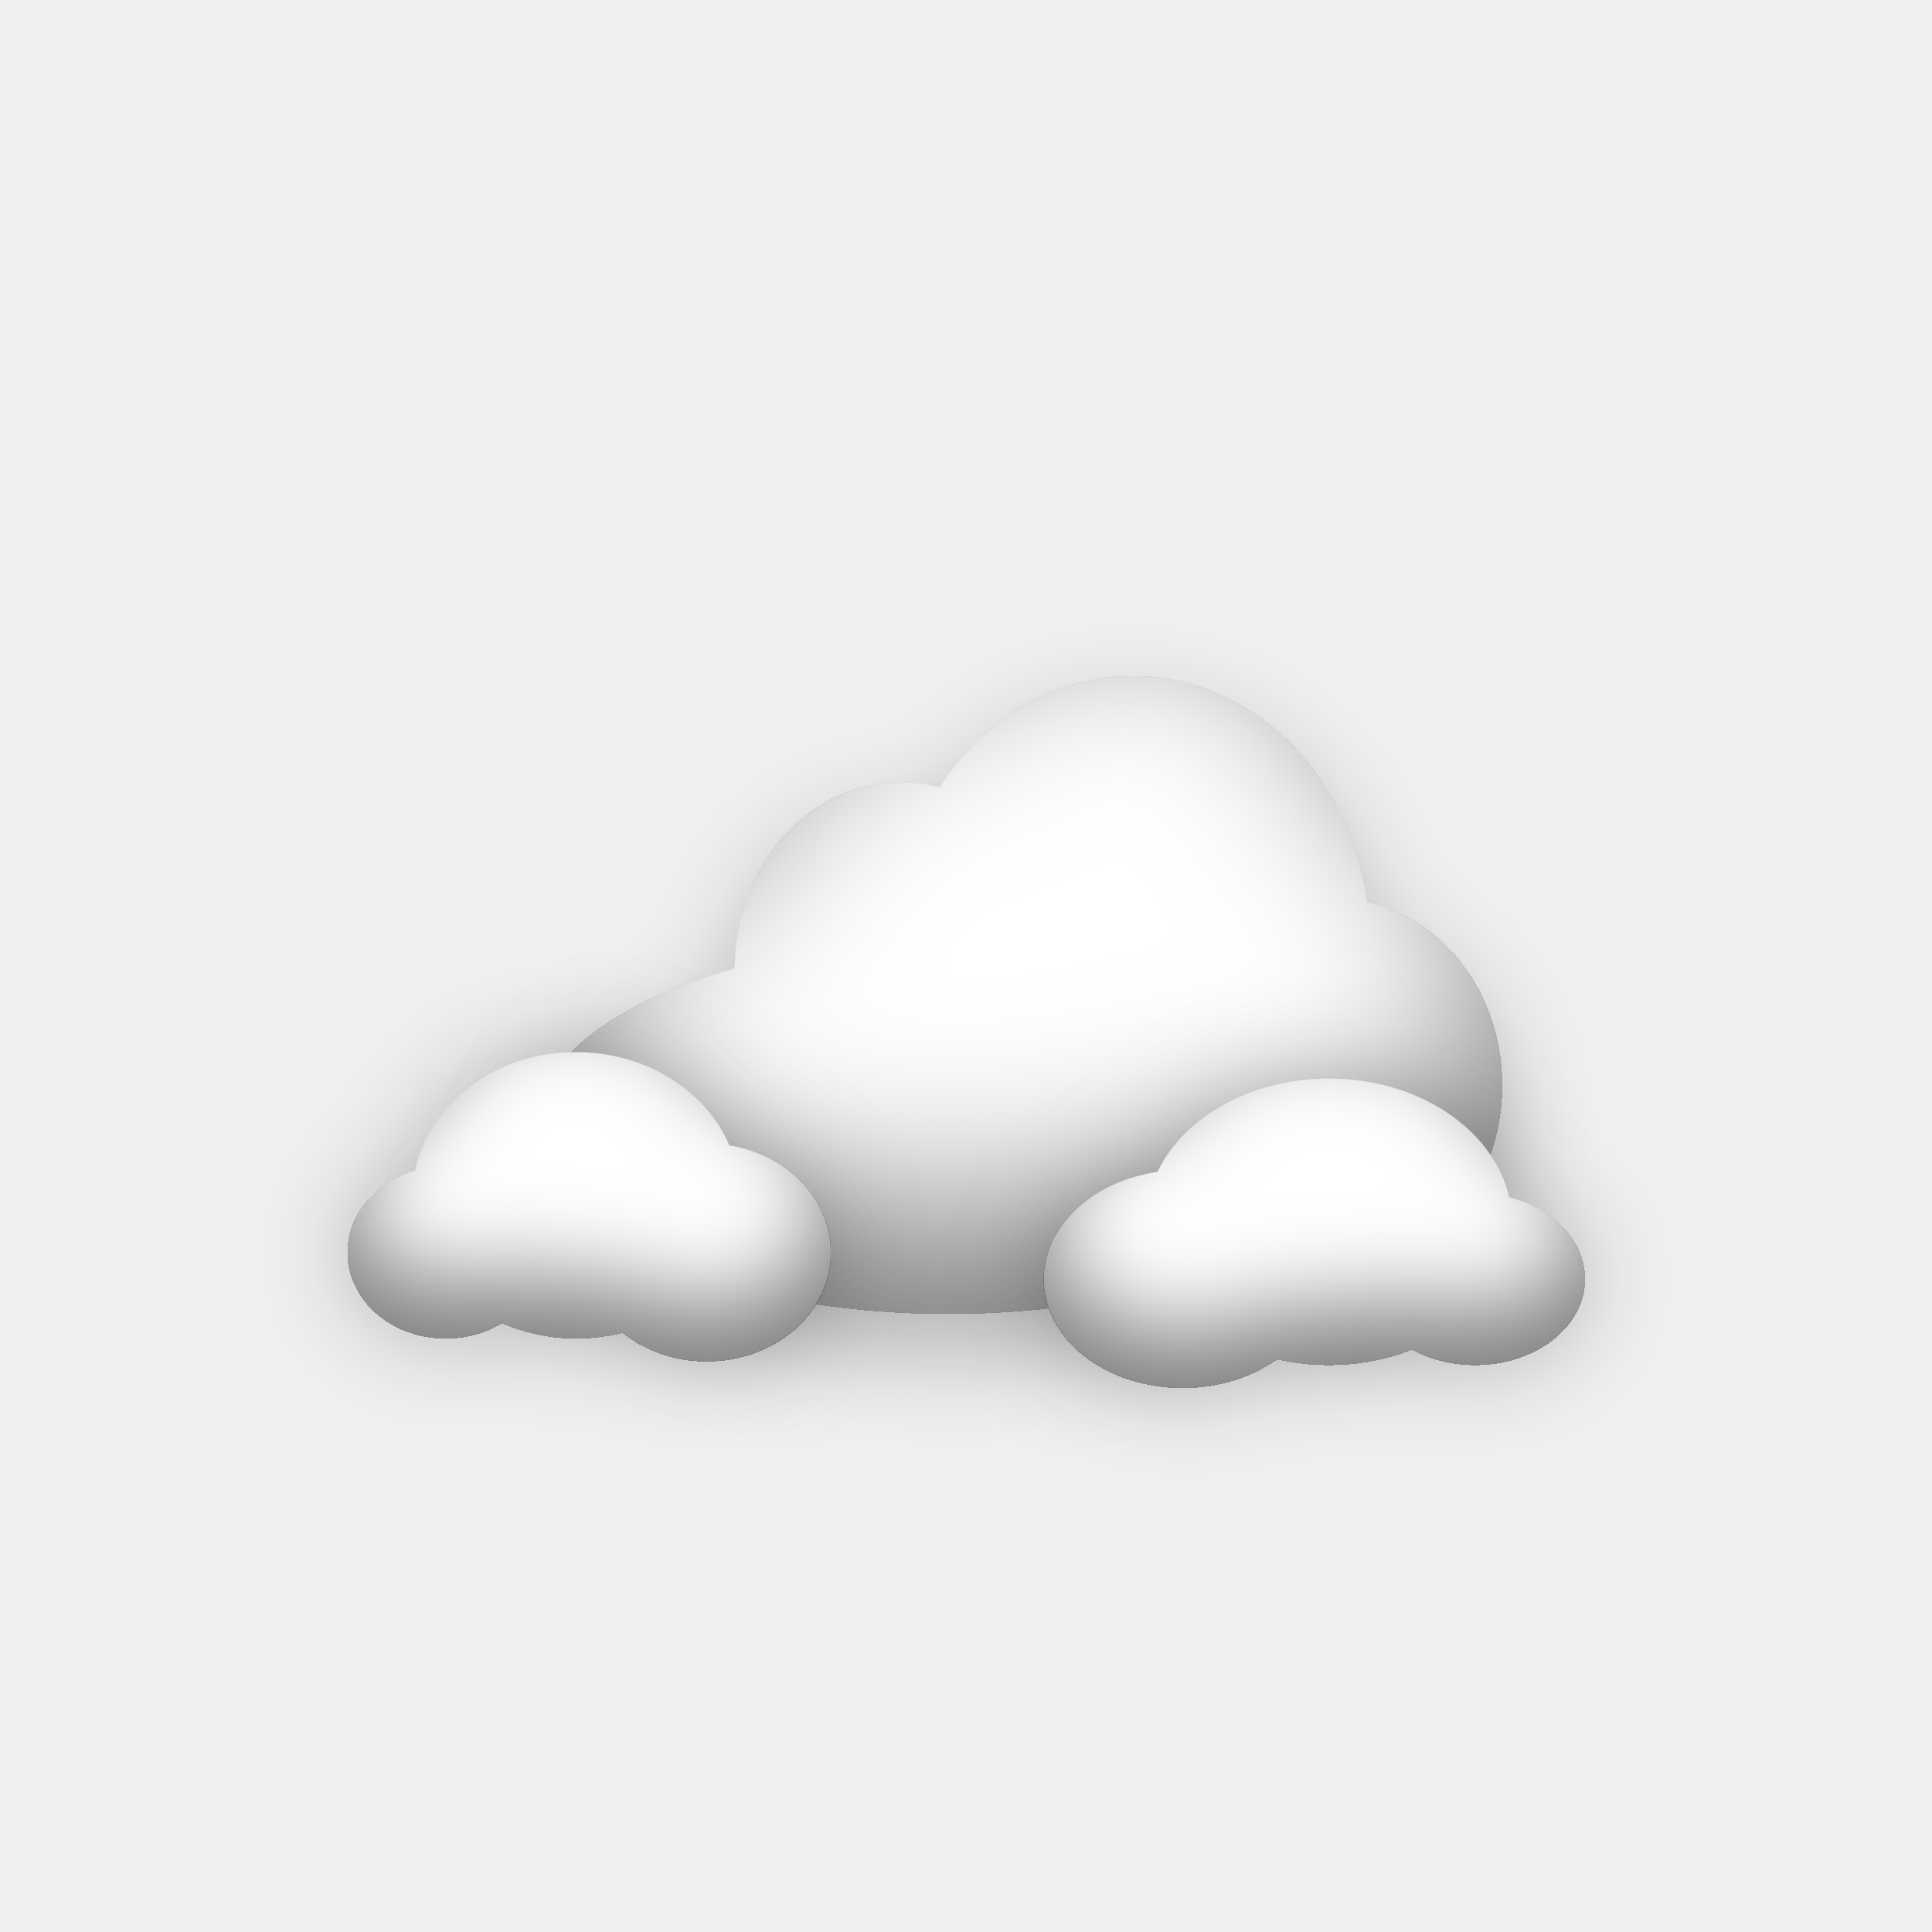
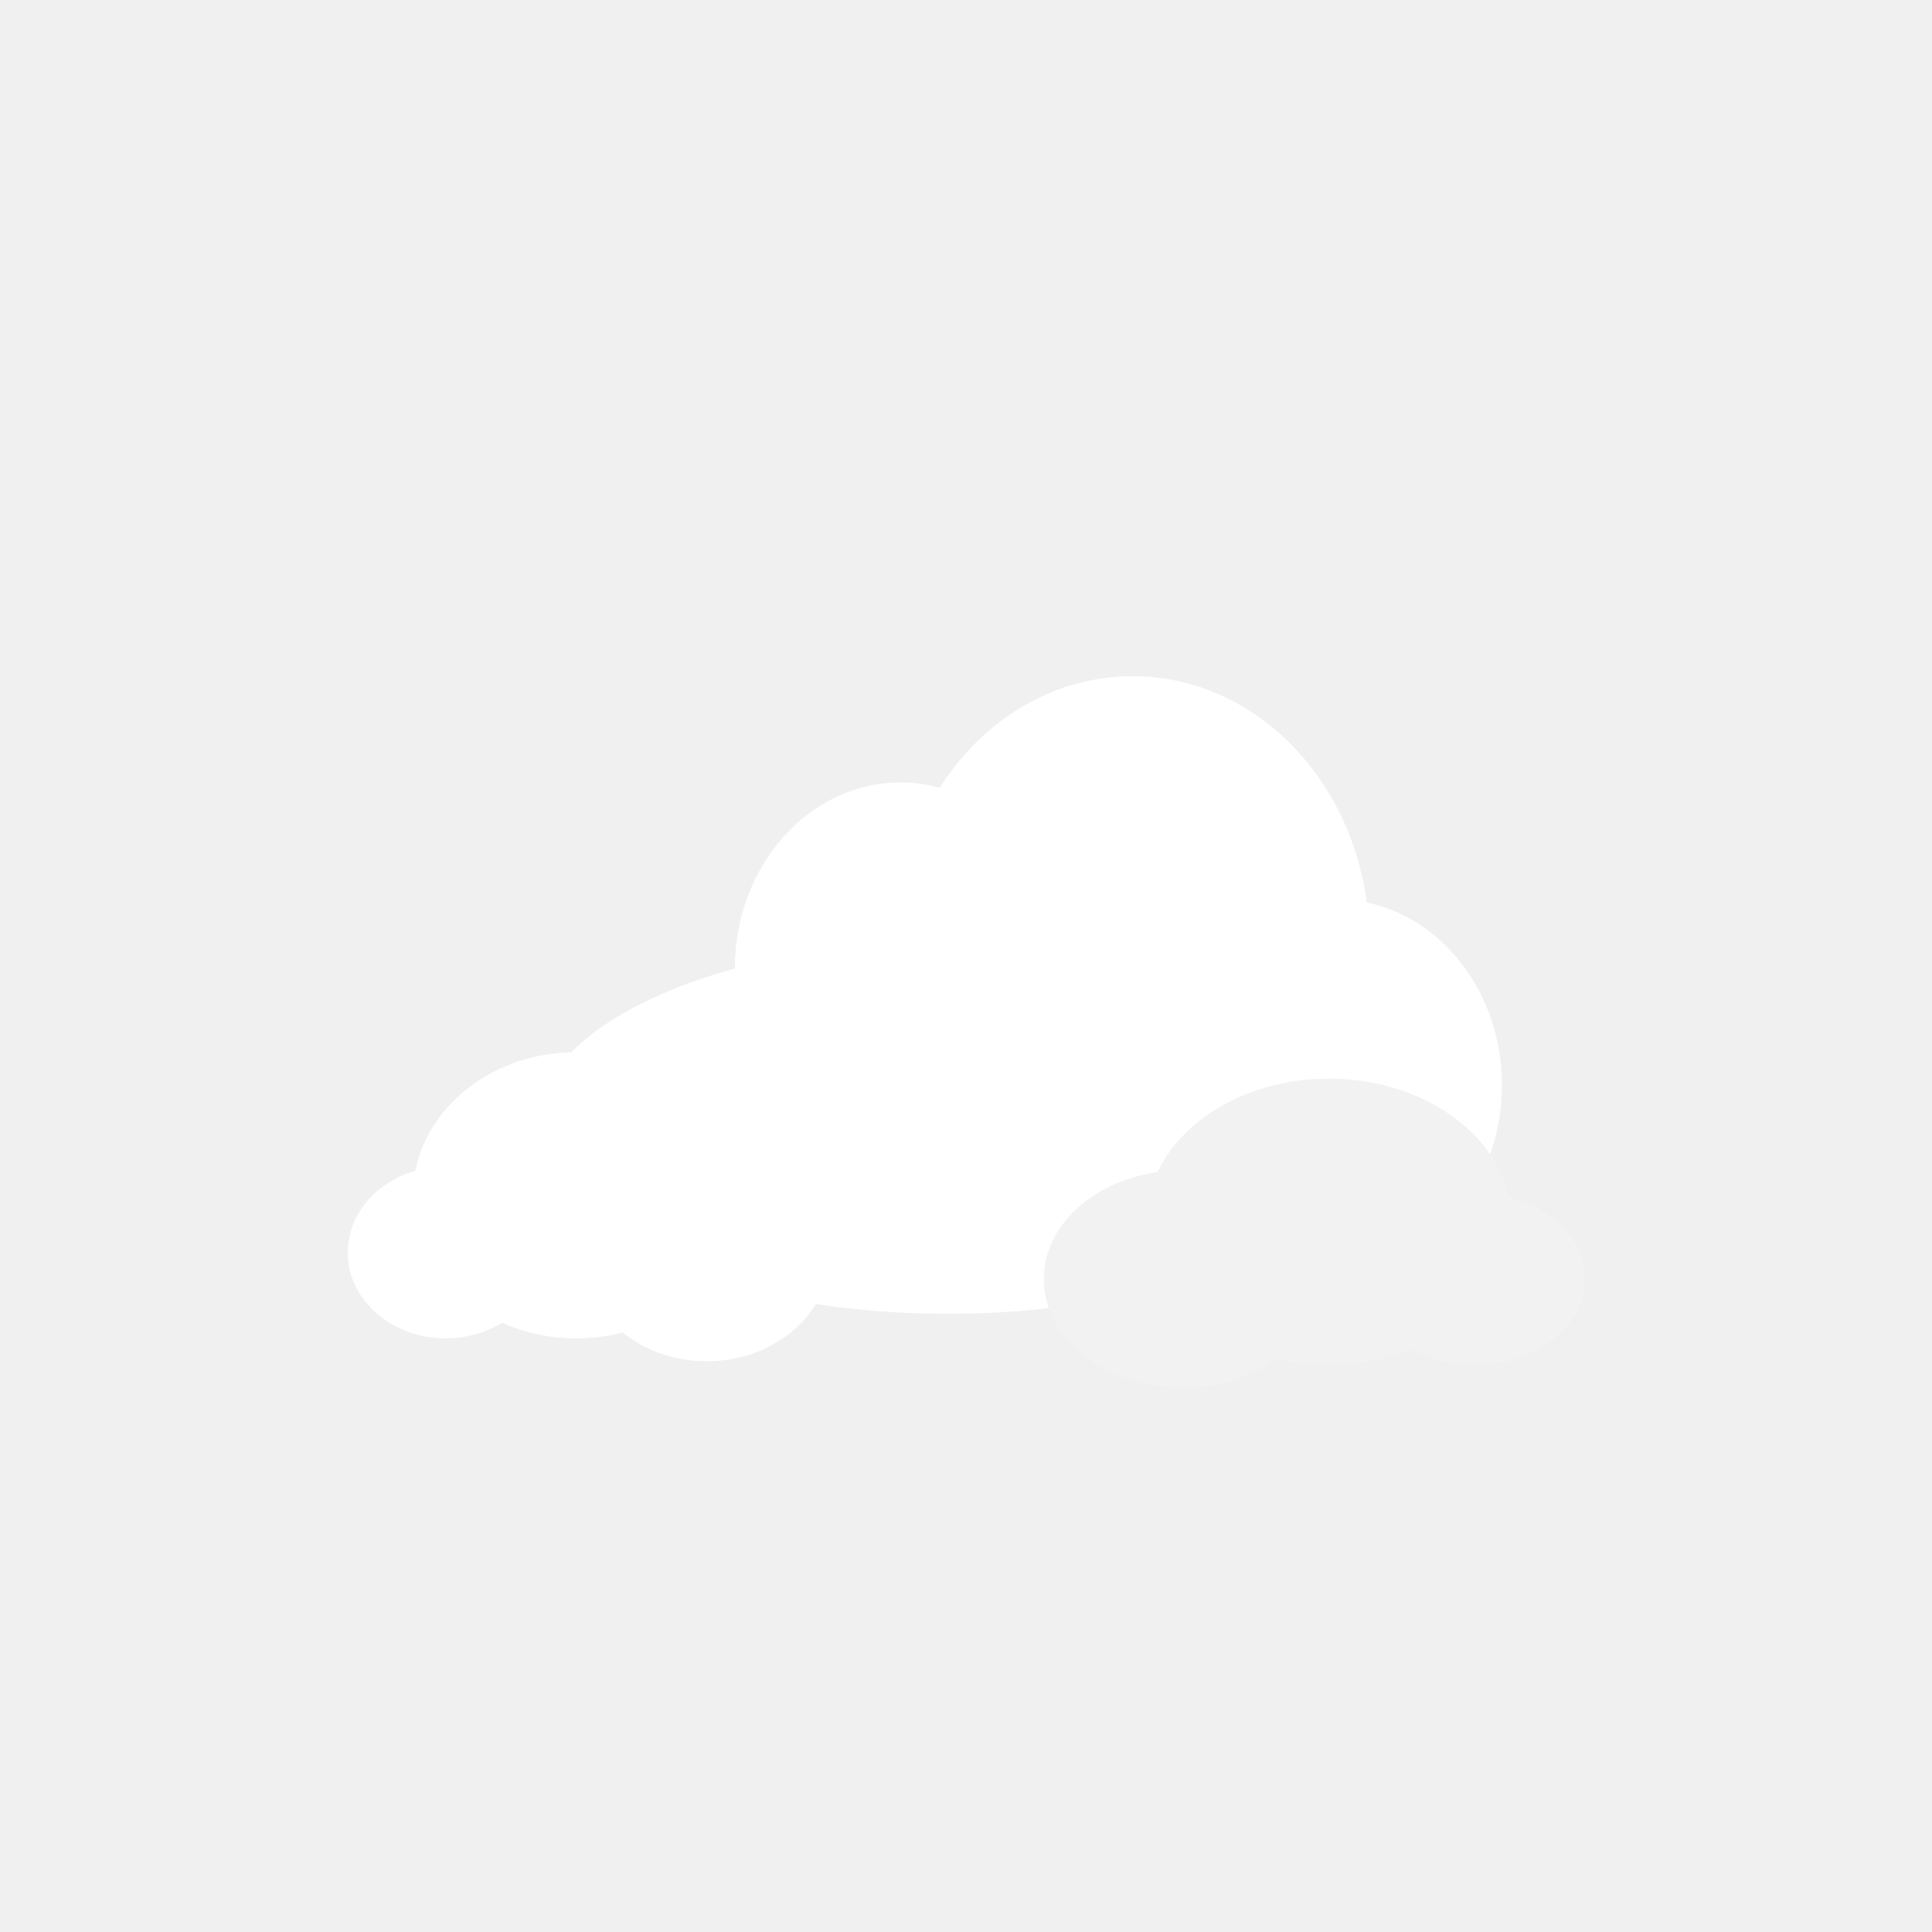
<svg xmlns="http://www.w3.org/2000/svg" width="100" height="100" viewBox="0 0 100 100" fill="none">
-   <g filter="url(#filter0_di_207_799)">
-     <path d="M70.879 48.75C70.879 56.344 65.393 62.5 58.624 62.5C51.856 62.5 46.37 56.344 46.37 48.75C46.37 41.156 51.856 35 58.624 35C65.393 35 70.879 41.156 70.879 48.75Z" fill="white" />
-     <path d="M77.742 56.175C77.742 61.491 73.901 65.8 69.164 65.8C64.426 65.8 60.585 61.491 60.585 56.175C60.585 50.859 64.426 46.55 69.164 46.55C73.901 46.55 77.742 50.859 77.742 56.175Z" fill="white" />
-     <path d="M55.193 50.125C55.193 55.441 51.352 59.75 46.615 59.75C41.877 59.75 38.036 55.441 38.036 50.125C38.036 44.809 41.877 40.5 46.615 40.5C51.352 40.5 55.193 44.809 55.193 50.125Z" fill="white" />
-     <path d="M70.389 58.375C70.389 63.691 60.842 68 49.066 68C37.289 68 27.742 63.691 27.742 58.375C27.742 53.059 37.289 48.75 49.066 48.75C60.842 48.75 70.389 53.059 70.389 58.375Z" fill="white" />
-   </g>
-   <g filter="url(#filter1_di_207_799)">
-     <path d="M43 64.829C43 67.938 40.126 70.459 36.581 70.459C33.036 70.459 30.162 67.938 30.162 64.829C30.162 61.72 33.036 59.199 36.581 59.199C40.126 59.199 43 61.72 43 64.829Z" fill="white" />
-     <path d="M28.135 64.829C28.135 67.284 25.866 69.273 23.068 69.273C20.269 69.273 18 67.284 18 64.829C18 62.374 20.269 60.384 23.068 60.384C25.866 60.384 28.135 62.374 28.135 64.829Z" fill="white" />
-     <path d="M38.27 61.866C38.27 65.957 34.489 69.273 29.824 69.273C25.16 69.273 21.378 65.957 21.378 61.866C21.378 57.775 25.16 54.459 29.824 54.459C34.489 54.459 38.27 57.775 38.27 61.866Z" fill="white" />
-   </g>
-   <g filter="url(#filter2_di_207_799)">
-     <path d="M54.028 66.202C54.028 69.311 57.247 71.832 61.218 71.832C65.188 71.832 68.407 69.311 68.407 66.202C68.407 63.093 65.188 60.572 61.218 60.572C57.247 60.572 54.028 63.093 54.028 66.202Z" fill="white" />
-     <path d="M70.677 66.202C70.677 68.656 73.218 70.646 76.353 70.646C79.487 70.646 82.028 68.656 82.028 66.202C82.028 63.747 79.487 61.758 76.353 61.758C73.218 61.758 70.677 63.747 70.677 66.202Z" fill="white" />
-     <path d="M59.326 63.239C59.326 67.33 63.561 70.646 68.785 70.646C74.009 70.646 78.245 67.33 78.245 63.239C78.245 59.148 74.009 55.831 68.785 55.831C63.561 55.831 59.326 59.148 59.326 63.239Z" fill="white" />
-   </g>
-   <defs>
-     <filter id="filter0_di_207_799" x="22.742" y="30" width="60" height="45" filterUnits="userSpaceOnUse" color-interpolation-filters="sRGB">
-       <feFlood flood-opacity="0" result="BackgroundImageFix" />
-       <feColorMatrix in="SourceAlpha" type="matrix" values="0 0 0 0 0 0 0 0 0 0 0 0 0 0 0 0 0 0 127 0" result="hardAlpha" />
-       <feOffset dy="2" />
-       <feGaussianBlur stdDeviation="2.5" />
-       <feComposite in2="hardAlpha" operator="out" />
-       <feColorMatrix type="matrix" values="0 0 0 0 0 0 0 0 0 0 0 0 0 0 0 0 0 0 0.25 0" />
-       <feBlend mode="normal" in2="BackgroundImageFix" result="effect1_dropShadow_207_799" />
-       <feBlend mode="normal" in="SourceGraphic" in2="effect1_dropShadow_207_799" result="shape" />
-       <feColorMatrix in="SourceAlpha" type="matrix" values="0 0 0 0 0 0 0 0 0 0 0 0 0 0 0 0 0 0 127 0" result="hardAlpha" />
-       <feOffset dy="-5" />
-       <feGaussianBlur stdDeviation="5" />
-       <feComposite in2="hardAlpha" operator="arithmetic" k2="-1" k3="1" />
-       <feColorMatrix type="matrix" values="0 0 0 0 0 0 0 0 0 0 0 0 0 0 0 0 0 0 0.5 0" />
-       <feBlend mode="normal" in2="shape" result="effect2_innerShadow_207_799" />
-     </filter>
-     <filter id="filter1_di_207_799" x="13" y="49.459" width="35" height="26" filterUnits="userSpaceOnUse" color-interpolation-filters="sRGB">
-       <feFlood flood-opacity="0" result="BackgroundImageFix" />
-       <feColorMatrix in="SourceAlpha" type="matrix" values="0 0 0 0 0 0 0 0 0 0 0 0 0 0 0 0 0 0 127 0" result="hardAlpha" />
-       <feOffset />
-       <feGaussianBlur stdDeviation="2.5" />
-       <feComposite in2="hardAlpha" operator="out" />
-       <feColorMatrix type="matrix" values="0 0 0 0 0 0 0 0 0 0 0 0 0 0 0 0 0 0 0.25 0" />
-       <feBlend mode="normal" in2="BackgroundImageFix" result="effect1_dropShadow_207_799" />
-       <feBlend mode="normal" in="SourceGraphic" in2="effect1_dropShadow_207_799" result="shape" />
-       <feColorMatrix in="SourceAlpha" type="matrix" values="0 0 0 0 0 0 0 0 0 0 0 0 0 0 0 0 0 0 127 0" result="hardAlpha" />
-       <feOffset dy="-2.75" />
-       <feGaussianBlur stdDeviation="2.5" />
-       <feComposite in2="hardAlpha" operator="arithmetic" k2="-1" k3="1" />
-       <feColorMatrix type="matrix" values="0 0 0 0 0 0 0 0 0 0 0 0 0 0 0 0 0 0 0.5 0" />
-       <feBlend mode="normal" in2="shape" result="effect2_innerShadow_207_799" />
-     </filter>
-     <filter id="filter2_di_207_799" x="49.028" y="50.831" width="38" height="26" filterUnits="userSpaceOnUse" color-interpolation-filters="sRGB">
-       <feFlood flood-opacity="0" result="BackgroundImageFix" />
-       <feColorMatrix in="SourceAlpha" type="matrix" values="0 0 0 0 0 0 0 0 0 0 0 0 0 0 0 0 0 0 127 0" result="hardAlpha" />
-       <feOffset />
-       <feGaussianBlur stdDeviation="2.5" />
-       <feComposite in2="hardAlpha" operator="out" />
-       <feColorMatrix type="matrix" values="0 0 0 0 0 0 0 0 0 0 0 0 0 0 0 0 0 0 0.25 0" />
-       <feBlend mode="normal" in2="BackgroundImageFix" result="effect1_dropShadow_207_799" />
-       <feBlend mode="normal" in="SourceGraphic" in2="effect1_dropShadow_207_799" result="shape" />
-       <feColorMatrix in="SourceAlpha" type="matrix" values="0 0 0 0 0 0 0 0 0 0 0 0 0 0 0 0 0 0 127 0" result="hardAlpha" />
-       <feOffset dy="-2.75" />
-       <feGaussianBlur stdDeviation="2.5" />
-       <feComposite in2="hardAlpha" operator="arithmetic" k2="-1" k3="1" />
-       <feColorMatrix type="matrix" values="0 0 0 0 0 0 0 0 0 0 0 0 0 0 0 0 0 0 0.5 0" />
-       <feBlend mode="normal" in2="shape" result="effect2_innerShadow_207_799" />
-     </filter>
-   </defs>
+   <path d="M70.879 48.75C70.879 56.344 65.393 62.5 58.624 62.5C51.856 62.5 46.37 56.344 46.37 48.75C46.37 41.156 51.856 35 58.624 35C65.393 35 70.879 41.156 70.879 48.75Z" fill="white" />
+   <path d="M77.742 56.175C77.742 61.491 73.901 65.8 69.164 65.8C64.426 65.8 60.585 61.491 60.585 56.175C60.585 50.859 64.426 46.55 69.164 46.55C73.901 46.55 77.742 50.859 77.742 56.175Z" fill="white" />
+   <path d="M55.193 50.125C55.193 55.441 51.352 59.75 46.615 59.75C41.877 59.75 38.036 55.441 38.036 50.125C38.036 44.809 41.877 40.5 46.615 40.5C51.352 40.5 55.193 44.809 55.193 50.125Z" fill="white" />
+   <path d="M70.389 58.375C70.389 63.691 60.842 68 49.066 68C37.289 68 27.742 63.691 27.742 58.375C27.742 53.059 37.289 48.75 49.066 48.75C60.842 48.75 70.389 53.059 70.389 58.375Z" fill="white" />
+   <path d="M43 64.829C43 67.938 40.126 70.459 36.581 70.459C33.036 70.459 30.162 67.938 30.162 64.829C30.162 61.72 33.036 59.199 36.581 59.199C40.126 59.199 43 61.72 43 64.829Z" fill="white" />
+   <path d="M28.135 64.829C28.135 67.284 25.866 69.273 23.068 69.273C20.269 69.273 18 67.284 18 64.829C18 62.374 20.269 60.384 23.068 60.384C25.866 60.384 28.135 62.374 28.135 64.829Z" fill="white" />
+   <path d="M38.27 61.866C38.27 65.957 34.489 69.273 29.824 69.273C25.16 69.273 21.378 65.957 21.378 61.866C21.378 57.775 25.16 54.459 29.824 54.459C34.489 54.459 38.27 57.775 38.27 61.866Z" fill="white" />
+   <path d="M54.028 66.202C54.028 69.311 57.247 71.832 61.218 71.832C65.188 71.832 68.407 69.311 68.407 66.202C68.407 63.093 65.188 60.572 61.218 60.572C57.247 60.572 54.028 63.093 54.028 66.202Z" fill="#F2F2F2" />
+   <path d="M70.677 66.202C70.677 68.656 73.218 70.646 76.353 70.646C79.487 70.646 82.028 68.656 82.028 66.202C82.028 63.747 79.487 61.758 76.353 61.758C73.218 61.758 70.677 63.747 70.677 66.202Z" fill="#F2F2F2" />
+   <path d="M59.326 63.239C59.326 67.33 63.561 70.646 68.785 70.646C74.009 70.646 78.245 67.33 78.245 63.239C78.245 59.148 74.009 55.831 68.785 55.831C63.561 55.831 59.326 59.148 59.326 63.239Z" fill="#F2F2F2" />
</svg>
